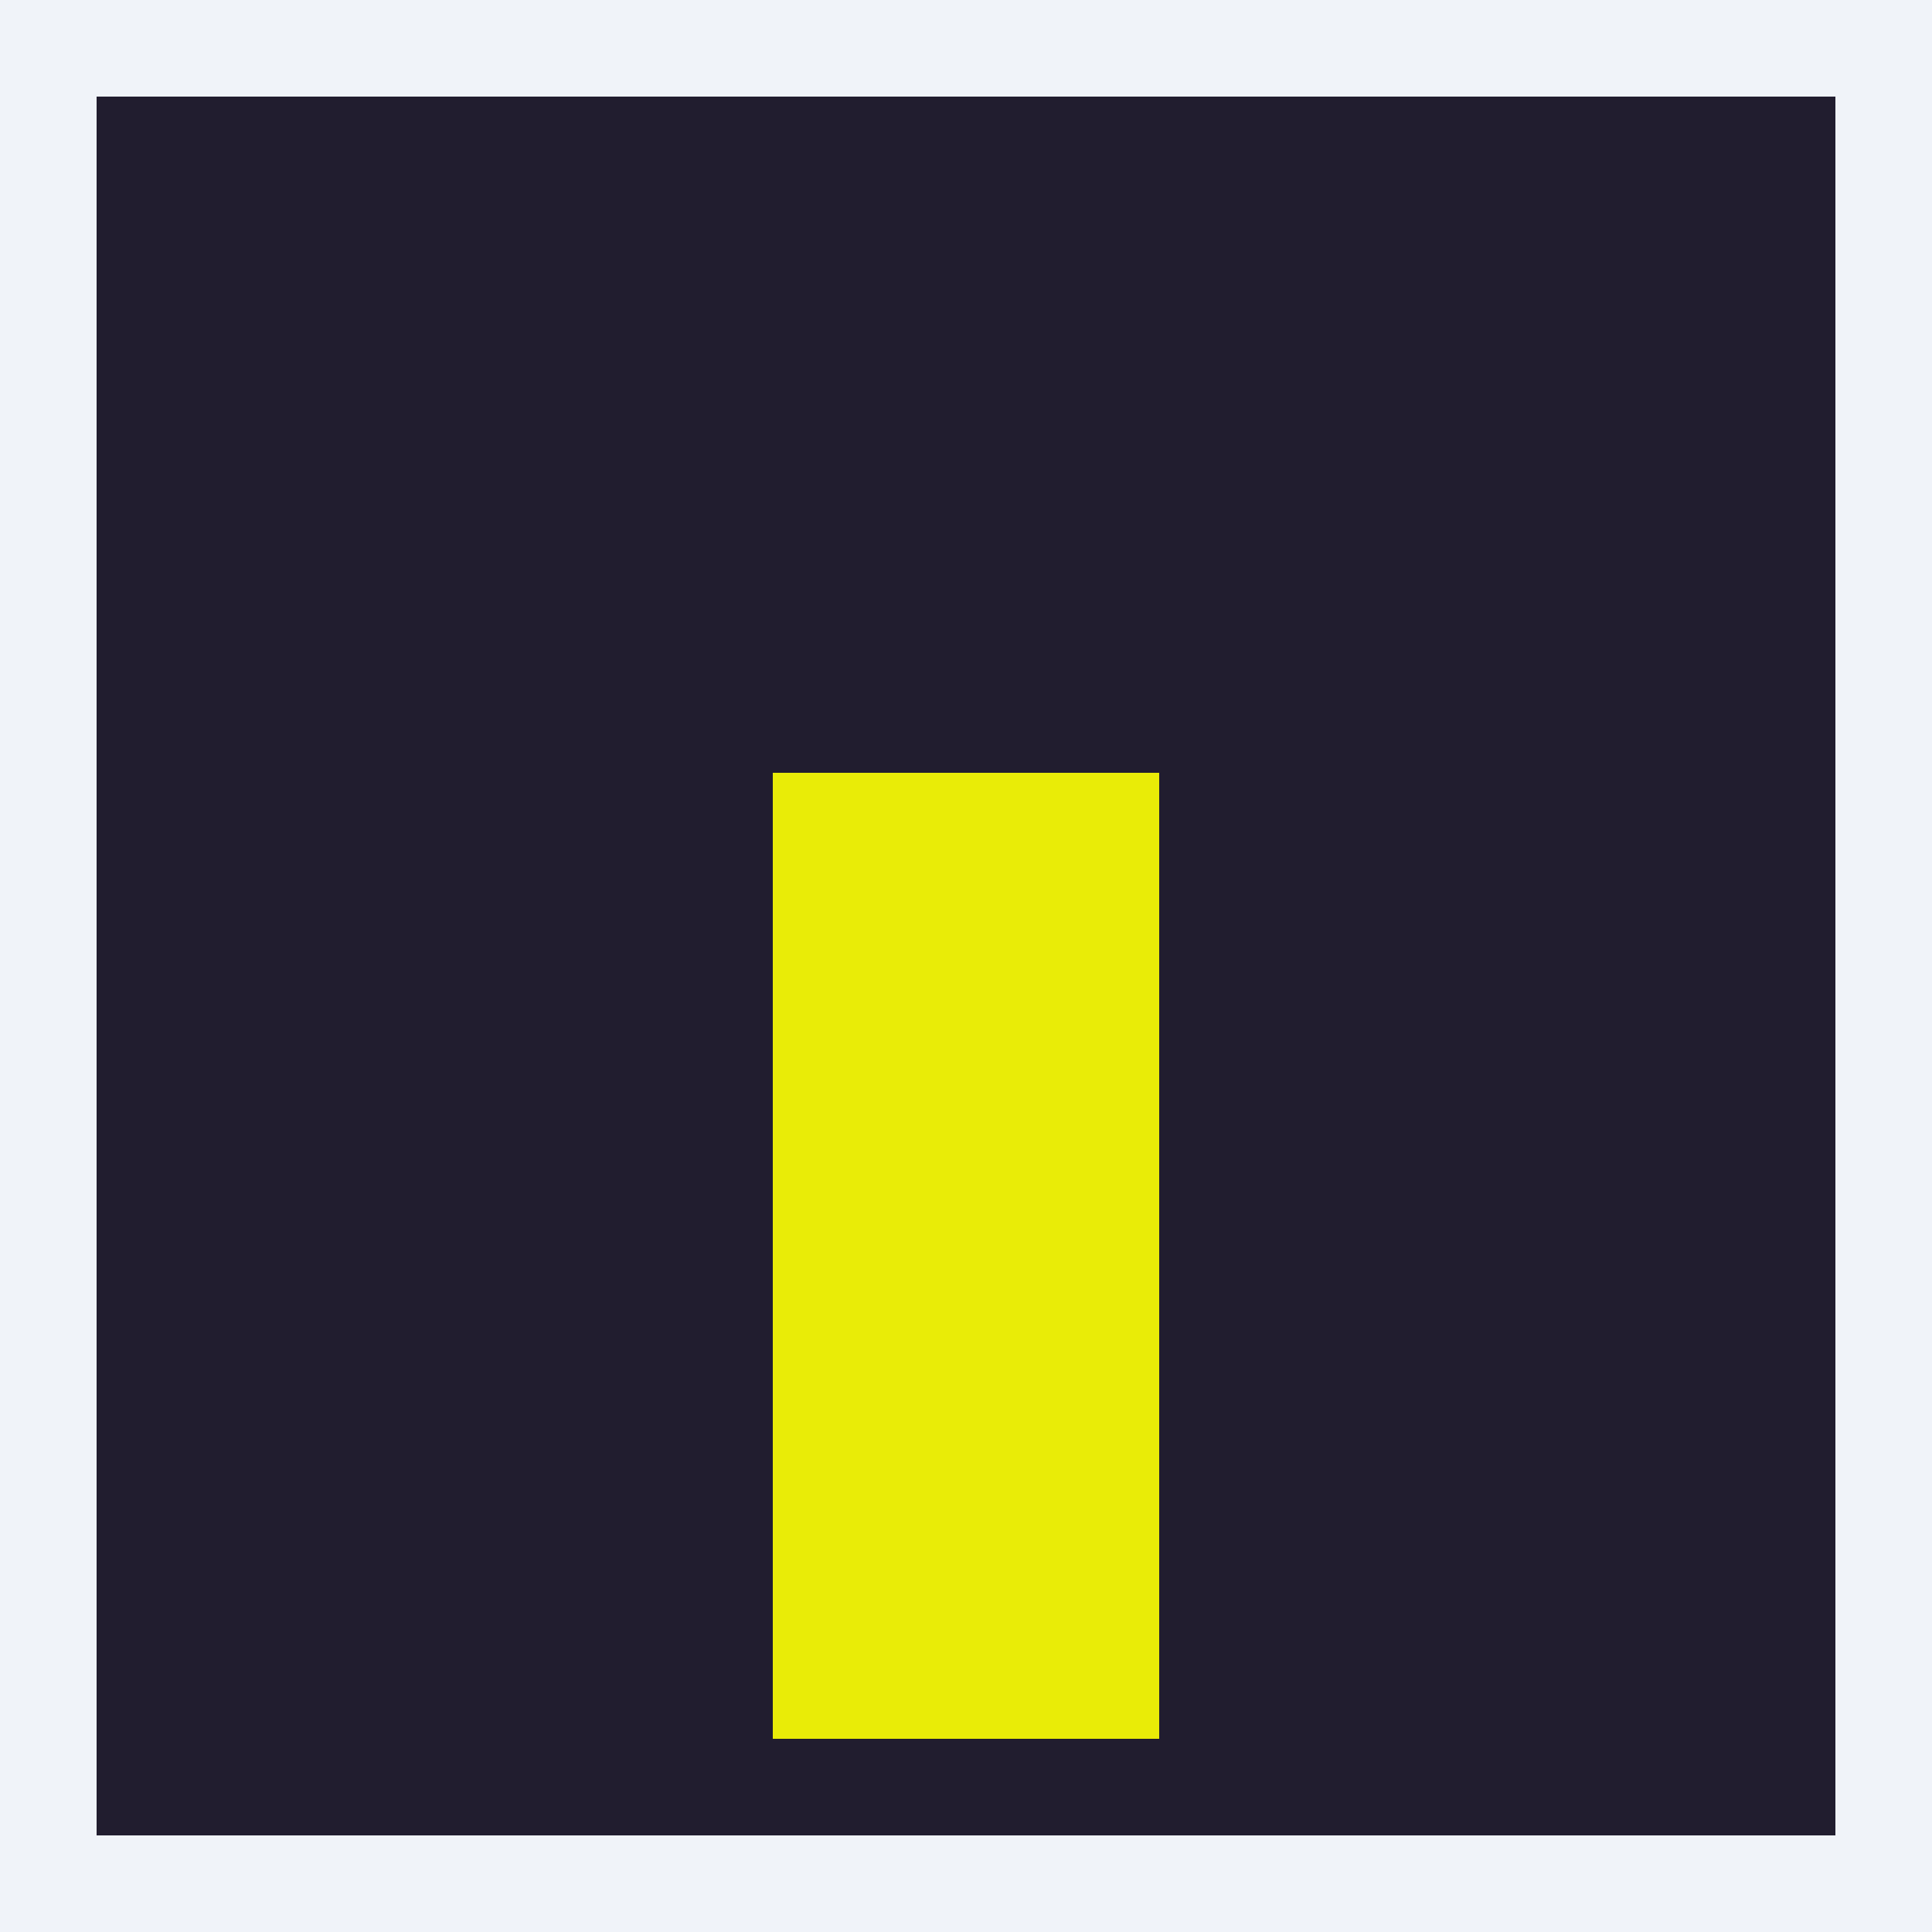
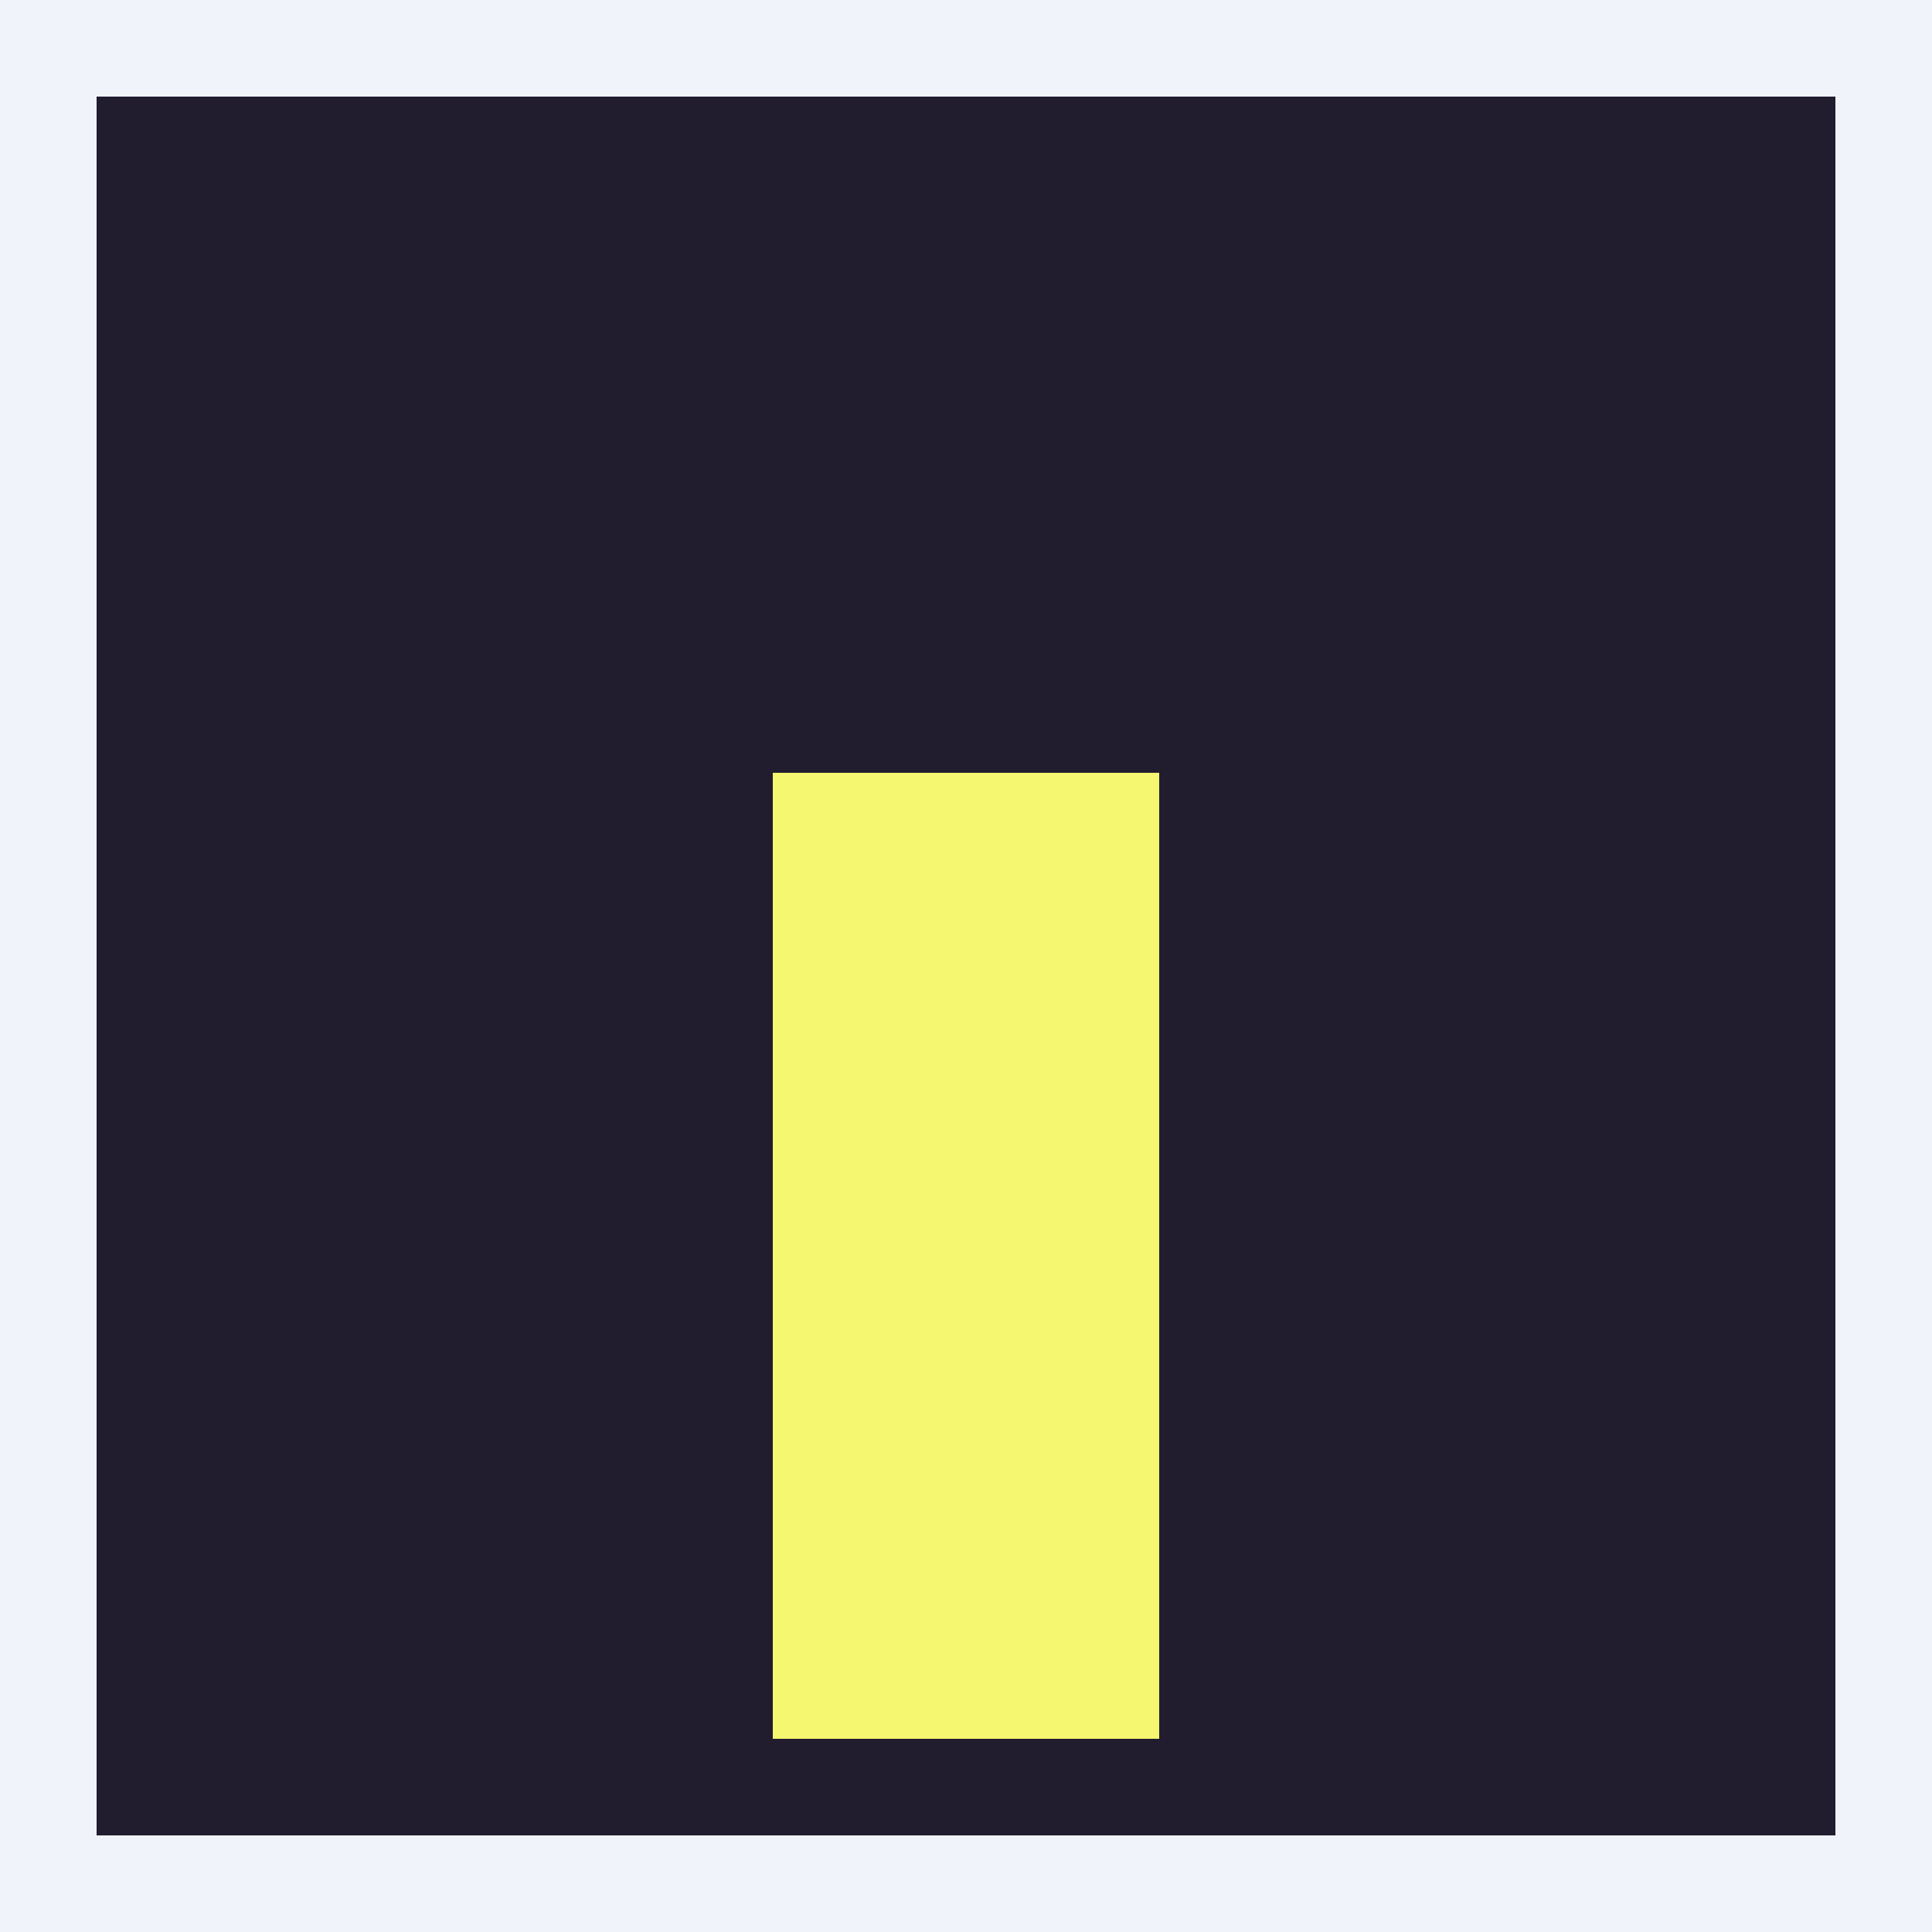
<svg xmlns="http://www.w3.org/2000/svg" viewBox="0 0 100 100">
  <rect x="0" y="0" width="100" height="100" fill="#f0f3f9" />
  <rect x="5" y="5" width="90" height="90" fill="#211d2f" />
-   <rect x="40" y="40" width="20" height="50" fill="rgb(233, 236, 7)" />
+   <rect x="40" y="40" width="20" height="50" fill="rgb(244, 247, 111)" />
</svg>
